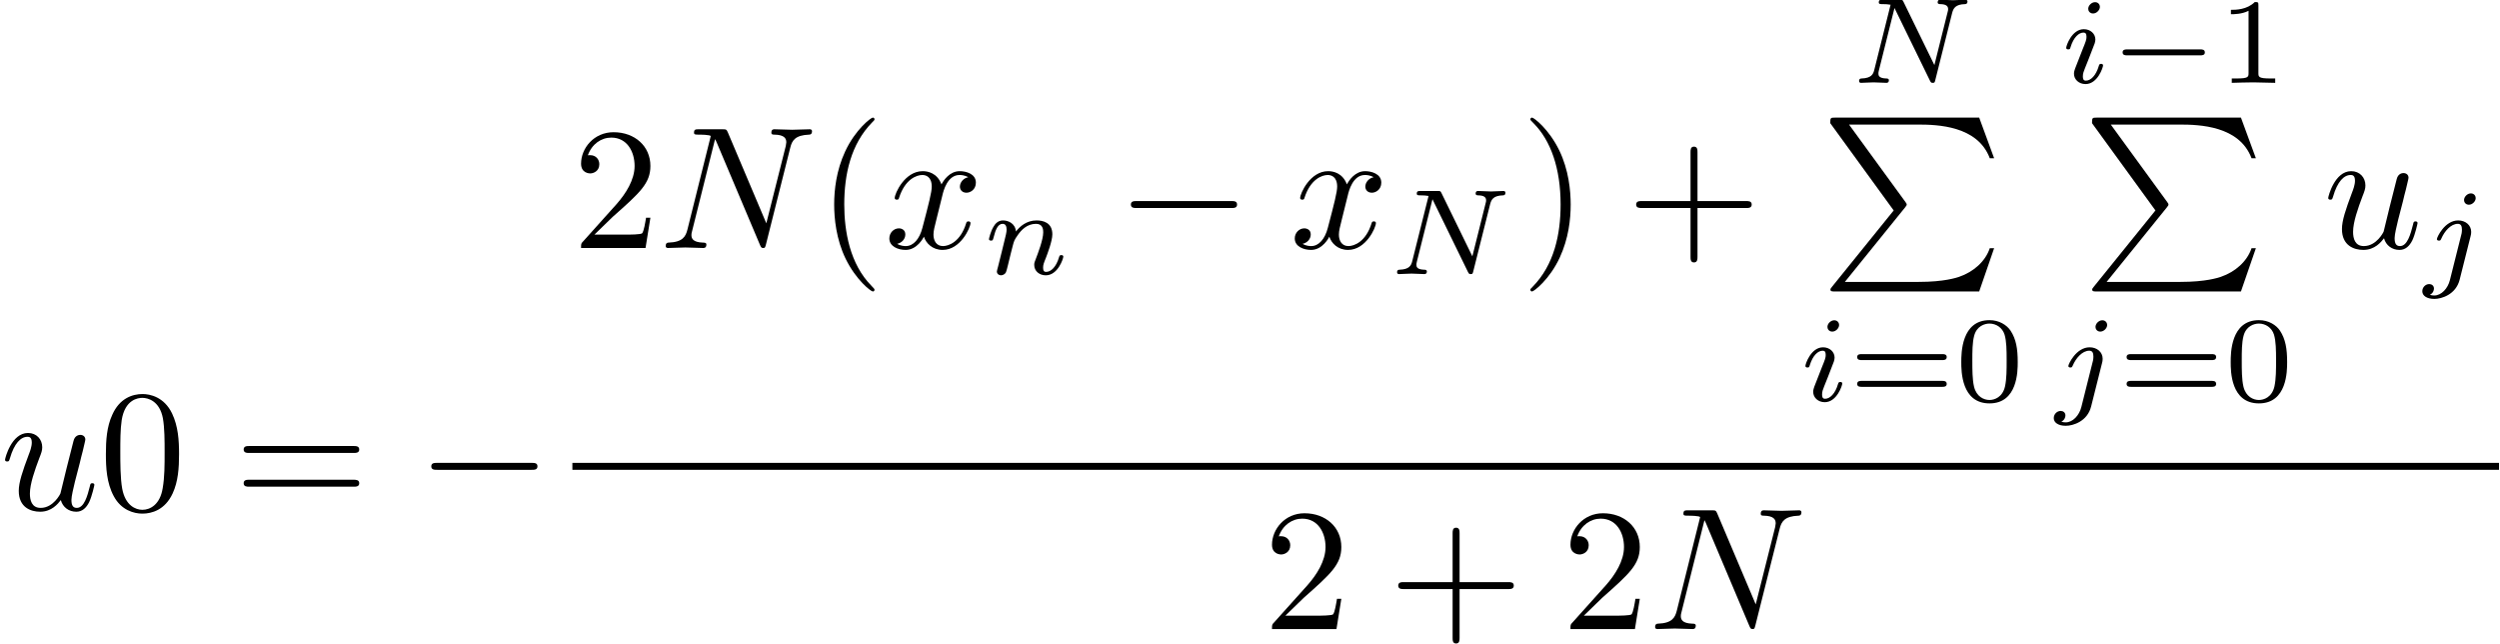
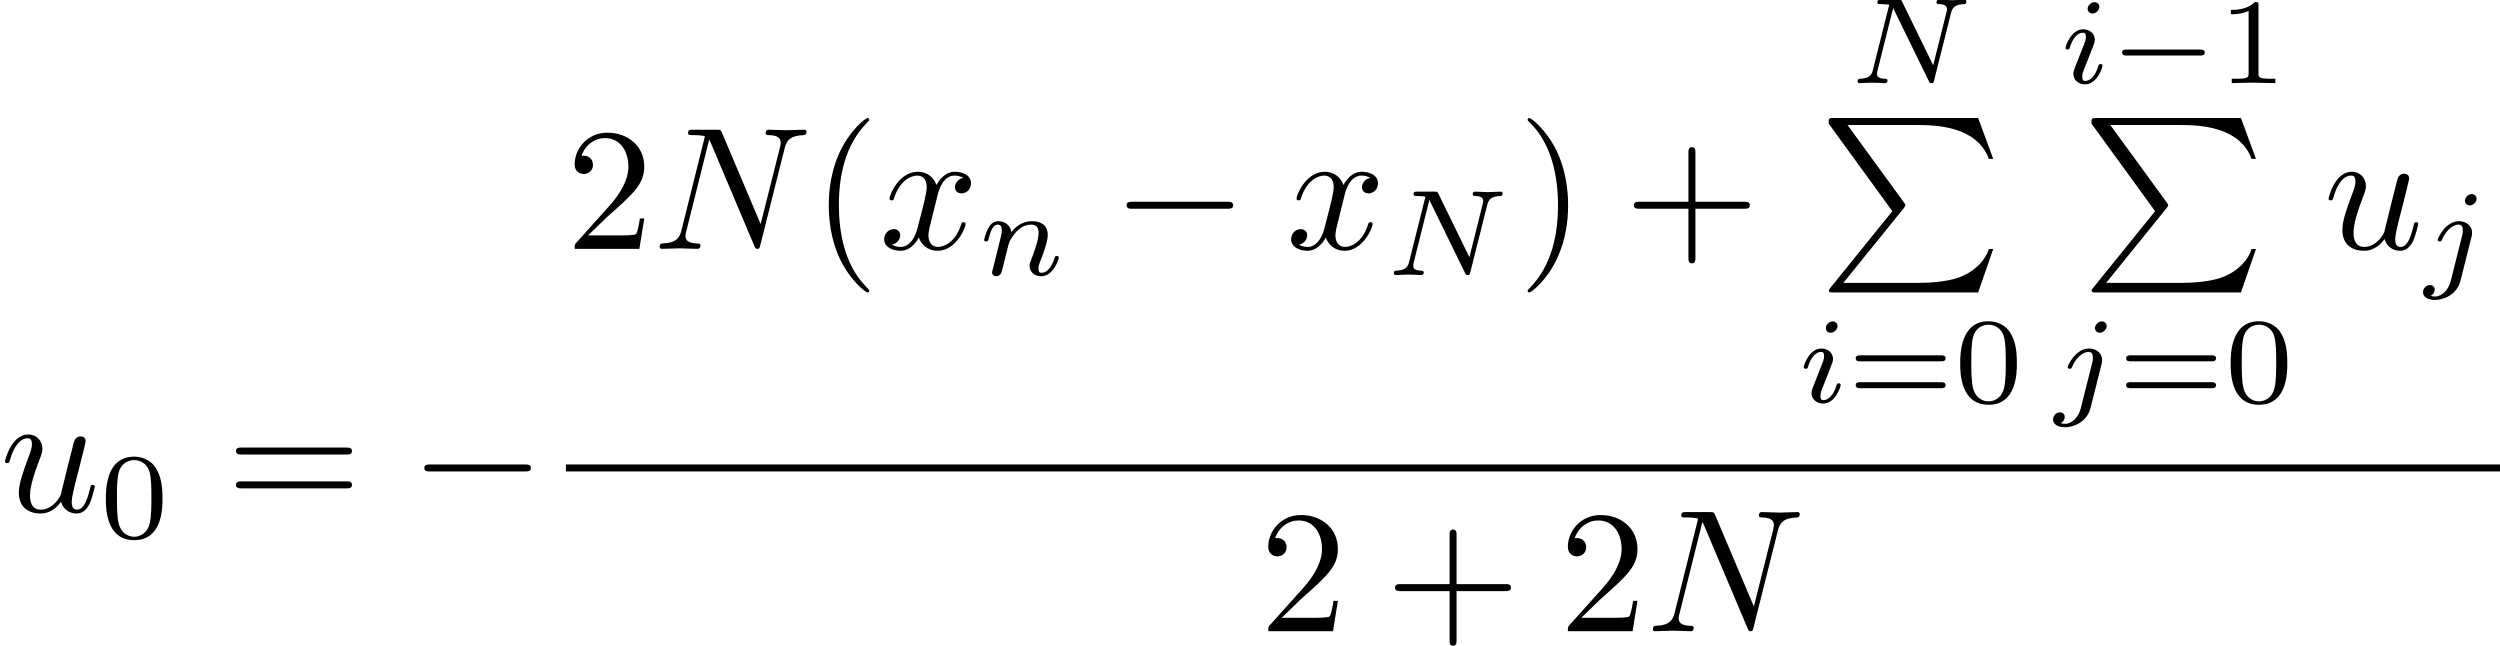
- <svg xmlns="http://www.w3.org/2000/svg" xmlns:xlink="http://www.w3.org/1999/xlink" height="55.315pt" version="1.1" viewBox="242.013 97.162 214.905 55.315" width="214.905pt">
+ <svg xmlns="http://www.w3.org/2000/svg" xmlns:xlink="http://www.w3.org/1999/xlink" height="55.315pt" version="1.1" viewBox="242.397 97.162 214.165 55.315" width="214.165pt">
  <defs>
    <path d="M6.565 -2.291C6.735 -2.291 6.914 -2.291 6.914 -2.491S6.735 -2.69 6.565 -2.69H1.176C1.006 -2.69 0.827 -2.69 0.827 -2.491S1.006 -2.291 1.176 -2.291H6.565Z" id="g0-0" />
    <path d="M7.532 -5.758C7.631 -6.157 7.811 -6.466 8.608 -6.496C8.658 -6.496 8.777 -6.506 8.777 -6.695C8.777 -6.705 8.777 -6.804 8.648 -6.804C8.319 -6.804 7.97 -6.775 7.641 -6.775C7.303 -6.775 6.954 -6.804 6.625 -6.804C6.565 -6.804 6.446 -6.804 6.446 -6.605C6.446 -6.496 6.545 -6.496 6.625 -6.496C7.193 -6.486 7.303 -6.276 7.303 -6.057C7.303 -6.027 7.283 -5.878 7.273 -5.848L6.157 -1.415L3.955 -6.615C3.875 -6.795 3.865 -6.804 3.636 -6.804H2.301C2.102 -6.804 2.012 -6.804 2.012 -6.605C2.012 -6.496 2.102 -6.496 2.291 -6.496C2.341 -6.496 2.969 -6.496 2.969 -6.406L1.634 -1.056C1.534 -0.658 1.365 -0.339 0.558 -0.309C0.498 -0.309 0.389 -0.299 0.389 -0.11C0.389 -0.04 0.438 0 0.518 0C0.837 0 1.186 -0.03 1.514 -0.03C1.853 -0.03 2.212 0 2.54 0C2.59 0 2.72 0 2.72 -0.199C2.72 -0.299 2.63 -0.309 2.521 -0.309C1.943 -0.329 1.863 -0.548 1.863 -0.747C1.863 -0.817 1.873 -0.867 1.903 -0.976L3.218 -6.237C3.258 -6.177 3.258 -6.157 3.308 -6.057L5.788 -0.189C5.858 -0.02 5.888 0 5.978 0C6.087 0 6.087 -0.03 6.137 -0.209L7.532 -5.758Z" id="g2-78" />
    <path d="M3.487 -0.558C3.597 -0.149 3.945 0.11 4.374 0.11C4.722 0.11 4.951 -0.12 5.111 -0.438C5.28 -0.797 5.41 -1.405 5.41 -1.425C5.41 -1.524 5.32 -1.524 5.29 -1.524C5.191 -1.524 5.181 -1.484 5.151 -1.345C5.011 -0.787 4.822 -0.11 4.403 -0.11C4.194 -0.11 4.095 -0.239 4.095 -0.568C4.095 -0.787 4.214 -1.255 4.294 -1.604L4.573 -2.68C4.603 -2.829 4.702 -3.208 4.742 -3.357C4.792 -3.587 4.892 -3.965 4.892 -4.025C4.892 -4.204 4.752 -4.294 4.603 -4.294C4.553 -4.294 4.294 -4.284 4.214 -3.945C4.025 -3.218 3.587 -1.474 3.467 -0.946C3.457 -0.907 3.059 -0.11 2.331 -0.11C1.813 -0.11 1.714 -0.558 1.714 -0.927C1.714 -1.484 1.993 -2.271 2.252 -2.959C2.371 -3.258 2.421 -3.397 2.421 -3.587C2.421 -4.035 2.102 -4.403 1.604 -4.403C0.658 -4.403 0.289 -2.959 0.289 -2.869C0.289 -2.77 0.389 -2.77 0.408 -2.77C0.508 -2.77 0.518 -2.79 0.568 -2.949C0.817 -3.816 1.196 -4.184 1.574 -4.184C1.664 -4.184 1.823 -4.174 1.823 -3.856C1.823 -3.616 1.714 -3.328 1.654 -3.178C1.285 -2.192 1.076 -1.574 1.076 -1.086C1.076 -0.139 1.763 0.11 2.301 0.11C2.959 0.11 3.318 -0.339 3.487 -0.558Z" id="g2-117" />
    <path d="M3.328 -3.009C3.387 -3.268 3.616 -4.184 4.314 -4.184C4.364 -4.184 4.603 -4.184 4.812 -4.055C4.533 -4.005 4.334 -3.756 4.334 -3.517C4.334 -3.357 4.443 -3.168 4.712 -3.168C4.932 -3.168 5.25 -3.347 5.25 -3.746C5.25 -4.264 4.663 -4.403 4.324 -4.403C3.746 -4.403 3.397 -3.875 3.278 -3.646C3.029 -4.304 2.491 -4.403 2.202 -4.403C1.166 -4.403 0.598 -3.118 0.598 -2.869C0.598 -2.77 0.697 -2.77 0.717 -2.77C0.797 -2.77 0.827 -2.79 0.847 -2.879C1.186 -3.935 1.843 -4.184 2.182 -4.184C2.371 -4.184 2.72 -4.095 2.72 -3.517C2.72 -3.208 2.55 -2.54 2.182 -1.146C2.022 -0.528 1.674 -0.11 1.235 -0.11C1.176 -0.11 0.946 -0.11 0.737 -0.239C0.986 -0.289 1.205 -0.498 1.205 -0.777C1.205 -1.046 0.986 -1.126 0.837 -1.126C0.538 -1.126 0.289 -0.867 0.289 -0.548C0.289 -0.09 0.787 0.11 1.225 0.11C1.883 0.11 2.242 -0.588 2.271 -0.648C2.391 -0.279 2.75 0.11 3.347 0.11C4.374 0.11 4.941 -1.176 4.941 -1.425C4.941 -1.524 4.852 -1.524 4.822 -1.524C4.732 -1.524 4.712 -1.484 4.692 -1.415C4.364 -0.349 3.686 -0.11 3.367 -0.11C2.979 -0.11 2.819 -0.428 2.819 -0.767C2.819 -0.986 2.879 -1.205 2.989 -1.644L3.328 -3.009Z" id="g2-120" />
    <path d="M3.599 -2.225C3.599 -2.992 3.508 -3.543 3.187 -4.031C2.971 -4.352 2.538 -4.631 1.981 -4.631C0.363 -4.631 0.363 -2.727 0.363 -2.225S0.363 0.139 1.981 0.139S3.599 -1.723 3.599 -2.225ZM1.981 -0.056C1.66 -0.056 1.234 -0.244 1.095 -0.816C0.997 -1.227 0.997 -1.799 0.997 -2.315C0.997 -2.824 0.997 -3.354 1.102 -3.738C1.248 -4.289 1.695 -4.435 1.981 -4.435C2.357 -4.435 2.72 -4.205 2.845 -3.801C2.957 -3.424 2.964 -2.922 2.964 -2.315C2.964 -1.799 2.964 -1.283 2.873 -0.844C2.734 -0.209 2.26 -0.056 1.981 -0.056Z" id="g5-48" />
    <path d="M2.336 -4.435C2.336 -4.624 2.322 -4.631 2.127 -4.631C1.681 -4.191 1.046 -4.184 0.76 -4.184V-3.933C0.928 -3.933 1.388 -3.933 1.771 -4.129V-0.572C1.771 -0.342 1.771 -0.251 1.074 -0.251H0.809V0C0.934 -0.007 1.792 -0.028 2.05 -0.028C2.267 -0.028 3.145 -0.007 3.299 0V-0.251H3.034C2.336 -0.251 2.336 -0.342 2.336 -0.572V-4.435Z" id="g5-49" />
    <path d="M5.356 -2.343C5.461 -2.343 5.621 -2.343 5.621 -2.518C5.621 -2.685 5.454 -2.685 5.363 -2.685H0.746C0.656 -2.685 0.488 -2.685 0.488 -2.518C0.488 -2.343 0.649 -2.343 0.753 -2.343H5.356ZM5.363 -0.809C5.454 -0.809 5.621 -0.809 5.621 -0.976C5.621 -1.151 5.461 -1.151 5.356 -1.151H0.753C0.649 -1.151 0.488 -1.151 0.488 -0.976C0.488 -0.809 0.656 -0.809 0.746 -0.809H5.363Z" id="g5-61" />
    <path d="M5.816 -4.003C5.886 -4.268 5.998 -4.498 6.555 -4.512C6.59 -4.512 6.695 -4.519 6.695 -4.665C6.695 -4.707 6.66 -4.763 6.59 -4.763C6.36 -4.763 6.102 -4.735 5.865 -4.735C5.698 -4.735 5.293 -4.763 5.126 -4.763C5.091 -4.763 4.986 -4.763 4.986 -4.61C4.986 -4.519 5.077 -4.512 5.14 -4.512C5.468 -4.505 5.586 -4.401 5.586 -4.226C5.586 -4.17 5.579 -4.135 5.558 -4.059L4.798 -1.018L3.027 -4.645C2.971 -4.763 2.957 -4.763 2.79 -4.763H1.834C1.702 -4.763 1.611 -4.763 1.611 -4.61C1.611 -4.512 1.695 -4.512 1.841 -4.512S2.141 -4.505 2.287 -4.477L1.353 -0.746C1.29 -0.481 1.172 -0.272 0.628 -0.251C0.579 -0.251 0.481 -0.244 0.481 -0.105C0.481 -0.028 0.537 0 0.586 0C0.816 0 1.074 -0.028 1.311 -0.028C1.478 -0.028 1.883 0 2.05 0C2.12 0 2.19 -0.035 2.19 -0.146C2.19 -0.244 2.106 -0.251 2.029 -0.251C1.59 -0.265 1.59 -0.446 1.59 -0.544C1.59 -0.572 1.59 -0.607 1.618 -0.718L2.511 -4.289L4.547 -0.119C4.603 -0.007 4.631 0 4.7 0C4.812 0 4.812 -0.021 4.847 -0.146L5.816 -4.003Z" id="g3-78" />
    <path d="M2.26 -4.359C2.26 -4.47 2.176 -4.624 1.981 -4.624C1.792 -4.624 1.59 -4.442 1.59 -4.24C1.59 -4.122 1.681 -3.975 1.869 -3.975C2.071 -3.975 2.26 -4.17 2.26 -4.359ZM0.837 -0.816C0.809 -0.725 0.774 -0.642 0.774 -0.523C0.774 -0.195 1.053 0.07 1.437 0.07C2.134 0.07 2.441 -0.893 2.441 -0.997C2.441 -1.088 2.35 -1.088 2.329 -1.088C2.232 -1.088 2.225 -1.046 2.197 -0.969C2.036 -0.411 1.73 -0.126 1.458 -0.126C1.318 -0.126 1.283 -0.216 1.283 -0.37C1.283 -0.53 1.332 -0.663 1.395 -0.816C1.465 -1.004 1.541 -1.193 1.618 -1.374C1.681 -1.541 1.932 -2.176 1.96 -2.26C1.981 -2.329 2.001 -2.413 2.001 -2.483C2.001 -2.81 1.723 -3.075 1.339 -3.075C0.649 -3.075 0.328 -2.127 0.328 -2.008C0.328 -1.918 0.425 -1.918 0.446 -1.918C0.544 -1.918 0.551 -1.953 0.572 -2.029C0.753 -2.629 1.06 -2.88 1.318 -2.88C1.43 -2.88 1.492 -2.824 1.492 -2.636C1.492 -2.476 1.451 -2.371 1.276 -1.939L0.837 -0.816Z" id="g3-105" />
    <path d="M3.062 -4.359C3.062 -4.477 2.971 -4.624 2.783 -4.624C2.58 -4.624 2.392 -4.428 2.392 -4.24C2.392 -4.129 2.476 -3.975 2.671 -3.975C2.859 -3.975 3.062 -4.156 3.062 -4.359ZM1.583 0.342C1.465 0.823 1.095 1.227 0.683 1.227C0.593 1.227 0.509 1.213 0.432 1.186C0.614 1.102 0.669 0.934 0.669 0.83C0.669 0.663 0.537 0.572 0.398 0.572C0.181 0.572 0 0.76 0 0.983C0 1.248 0.272 1.423 0.69 1.423S1.925 1.172 2.141 0.321L2.769 -2.176C2.79 -2.253 2.803 -2.315 2.803 -2.42C2.803 -2.803 2.476 -3.075 2.057 -3.075C1.283 -3.075 0.837 -2.106 0.837 -2.008C0.837 -1.918 0.934 -1.918 0.955 -1.918C1.039 -1.918 1.046 -1.939 1.095 -2.043C1.269 -2.448 1.632 -2.88 2.036 -2.88C2.211 -2.88 2.273 -2.762 2.273 -2.538C2.273 -2.462 2.26 -2.364 2.253 -2.329L1.583 0.342Z" id="g3-106" />
    <path d="M0.851 -0.439C0.823 -0.349 0.781 -0.174 0.781 -0.153C0.781 0 0.907 0.07 1.018 0.07C1.144 0.07 1.255 -0.021 1.29 -0.084S1.381 -0.37 1.416 -0.516C1.451 -0.649 1.527 -0.969 1.569 -1.144C1.611 -1.297 1.653 -1.451 1.688 -1.611C1.764 -1.897 1.778 -1.953 1.981 -2.239C2.176 -2.518 2.504 -2.88 3.027 -2.88C3.431 -2.88 3.438 -2.525 3.438 -2.392C3.438 -1.974 3.138 -1.2 3.027 -0.907C2.95 -0.711 2.922 -0.649 2.922 -0.53C2.922 -0.16 3.229 0.07 3.585 0.07C4.282 0.07 4.589 -0.893 4.589 -0.997C4.589 -1.088 4.498 -1.088 4.477 -1.088C4.38 -1.088 4.373 -1.046 4.345 -0.969C4.184 -0.411 3.884 -0.126 3.605 -0.126C3.459 -0.126 3.431 -0.223 3.431 -0.37C3.431 -0.53 3.466 -0.621 3.592 -0.934C3.675 -1.151 3.961 -1.89 3.961 -2.28C3.961 -2.957 3.424 -3.075 3.055 -3.075C2.476 -3.075 2.085 -2.72 1.876 -2.441C1.827 -2.922 1.416 -3.075 1.13 -3.075C0.83 -3.075 0.669 -2.859 0.579 -2.699C0.425 -2.441 0.328 -2.043 0.328 -2.008C0.328 -1.918 0.425 -1.918 0.446 -1.918C0.544 -1.918 0.551 -1.939 0.6 -2.127C0.704 -2.538 0.837 -2.88 1.109 -2.88C1.29 -2.88 1.339 -2.727 1.339 -2.538C1.339 -2.406 1.276 -2.148 1.227 -1.96S1.109 -1.485 1.074 -1.332L0.851 -0.439Z" id="g3-110" />
    <path d="M5.189 -1.576C5.3 -1.576 5.468 -1.576 5.468 -1.743C5.468 -1.918 5.307 -1.918 5.189 -1.918H1.032C0.921 -1.918 0.753 -1.918 0.753 -1.75C0.753 -1.576 0.914 -1.576 1.032 -1.576H5.189Z" id="g1-0" />
    <path d="M3.298 2.391C3.298 2.361 3.298 2.341 3.128 2.172C1.883 0.917 1.564 -0.966 1.564 -2.491C1.564 -4.224 1.943 -5.958 3.168 -7.203C3.298 -7.323 3.298 -7.342 3.298 -7.372C3.298 -7.442 3.258 -7.472 3.198 -7.472C3.098 -7.472 2.202 -6.795 1.614 -5.529C1.106 -4.433 0.986 -3.328 0.986 -2.491C0.986 -1.714 1.096 -0.508 1.644 0.618C2.242 1.843 3.098 2.491 3.198 2.491C3.258 2.491 3.298 2.461 3.298 2.391Z" id="g4-40" />
    <path d="M2.879 -2.491C2.879 -3.268 2.77 -4.473 2.222 -5.599C1.624 -6.824 0.767 -7.472 0.667 -7.472C0.608 -7.472 0.568 -7.432 0.568 -7.372C0.568 -7.342 0.568 -7.323 0.757 -7.143C1.734 -6.157 2.301 -4.573 2.301 -2.491C2.301 -0.787 1.933 0.966 0.697 2.222C0.568 2.341 0.568 2.361 0.568 2.391C0.568 2.451 0.608 2.491 0.667 2.491C0.767 2.491 1.664 1.813 2.252 0.548C2.76 -0.548 2.879 -1.654 2.879 -2.491Z" id="g4-41" />
    <path d="M4.075 -2.291H6.854C6.994 -2.291 7.183 -2.291 7.183 -2.491S6.994 -2.69 6.854 -2.69H4.075V-5.479C4.075 -5.619 4.075 -5.808 3.875 -5.808S3.676 -5.619 3.676 -5.479V-2.69H0.887C0.747 -2.69 0.558 -2.69 0.558 -2.491S0.747 -2.291 0.887 -2.291H3.676V0.498C3.676 0.638 3.676 0.827 3.875 0.827S4.075 0.638 4.075 0.498V-2.291Z" id="g4-43" />
-     <path d="M4.583 -3.188C4.583 -3.985 4.533 -4.782 4.184 -5.519C3.726 -6.476 2.909 -6.635 2.491 -6.635C1.893 -6.635 1.166 -6.376 0.757 -5.45C0.438 -4.762 0.389 -3.985 0.389 -3.188C0.389 -2.441 0.428 -1.544 0.837 -0.787C1.265 0.02 1.993 0.219 2.481 0.219C3.019 0.219 3.776 0.01 4.214 -0.936C4.533 -1.624 4.583 -2.401 4.583 -3.188ZM2.481 0C2.092 0 1.504 -0.249 1.325 -1.205C1.215 -1.803 1.215 -2.72 1.215 -3.308C1.215 -3.945 1.215 -4.603 1.295 -5.141C1.484 -6.326 2.232 -6.416 2.481 -6.416C2.809 -6.416 3.467 -6.237 3.656 -5.25C3.756 -4.692 3.756 -3.935 3.756 -3.308C3.756 -2.56 3.756 -1.883 3.646 -1.245C3.497 -0.299 2.929 0 2.481 0Z" id="g4-48" />
    <path d="M1.265 -0.767L2.321 -1.793C3.875 -3.168 4.473 -3.706 4.473 -4.702C4.473 -5.838 3.577 -6.635 2.361 -6.635C1.235 -6.635 0.498 -5.719 0.498 -4.832C0.498 -4.274 0.996 -4.274 1.026 -4.274C1.196 -4.274 1.544 -4.394 1.544 -4.802C1.544 -5.061 1.365 -5.32 1.016 -5.32C0.936 -5.32 0.917 -5.32 0.887 -5.31C1.116 -5.958 1.654 -6.326 2.232 -6.326C3.138 -6.326 3.567 -5.519 3.567 -4.702C3.567 -3.905 3.068 -3.118 2.521 -2.501L0.608 -0.369C0.498 -0.259 0.498 -0.239 0.498 0H4.194L4.473 -1.734H4.224C4.174 -1.435 4.105 -0.996 4.005 -0.847C3.935 -0.767 3.278 -0.767 3.059 -0.767H1.265Z" id="g4-50" />
    <path d="M6.844 -3.258C6.994 -3.258 7.183 -3.258 7.183 -3.457S6.994 -3.656 6.854 -3.656H0.887C0.747 -3.656 0.558 -3.656 0.558 -3.457S0.747 -3.258 0.897 -3.258H6.844ZM6.854 -1.325C6.994 -1.325 7.183 -1.325 7.183 -1.524S6.994 -1.724 6.844 -1.724H0.897C0.747 -1.724 0.558 -1.724 0.558 -1.524S0.747 -1.325 0.887 -1.325H6.854Z" id="g4-61" />
    <path d="M4.194 5.32L0.658 9.694C0.578 9.793 0.568 9.813 0.568 9.853C0.568 9.963 0.658 9.963 0.837 9.963H9.096L9.953 7.482H9.704C9.455 8.229 8.787 8.837 7.94 9.126C7.781 9.176 7.093 9.415 5.629 9.415H1.395L4.852 5.141C4.922 5.051 4.941 5.021 4.941 4.981S4.932 4.932 4.872 4.842L1.634 0.399H5.579C6.715 0.399 9.006 0.468 9.704 2.331H9.953L9.096 0H0.837C0.568 0 0.558 0.01 0.558 0.319L4.194 5.32Z" id="g6-80" />
  </defs>
  <g id="page1" transform="matrix(1.5 0 0 1.5 0 0)">
-     <use x="161.342" xlink:href="#g2-117" y="93.991" />
-     <use x="167.024" xlink:href="#g4-48" y="93.991" />
-     <use x="174.754" xlink:href="#g4-61" y="93.991" />
-     <use x="185.241" xlink:href="#g0-0" y="93.991" />
-     <use x="194.157" xlink:href="#g4-50" y="78.987" />
-     <use x="199.119" xlink:href="#g2-78" y="78.987" />
-     <use x="208.18" xlink:href="#g4-40" y="78.987" />
-     <use x="212.04" xlink:href="#g2-120" y="78.987" />
-     <use x="217.713" xlink:href="#g3-110" y="80.482" />
-     <use x="225.35" xlink:href="#g0-0" y="78.987" />
-     <use x="235.283" xlink:href="#g2-120" y="78.987" />
-     <use x="240.956" xlink:href="#g3-78" y="80.482" />
-     <use x="248.512" xlink:href="#g4-41" y="78.987" />
-     <use x="254.586" xlink:href="#g4-43" y="78.987" />
-     <use x="267.444" xlink:href="#g3-78" y="69.523" />
-     <use x="265.715" xlink:href="#g6-80" y="71.515" />
-     <use x="264.52" xlink:href="#g3-105" y="87.753" />
-     <use x="267.328" xlink:href="#g5-61" y="87.753" />
-     <use x="273.421" xlink:href="#g5-48" y="87.753" />
-     <use x="279.471" xlink:href="#g3-105" y="69.523" />
-     <use x="282.28" xlink:href="#g1-0" y="69.523" />
-     <use x="288.483" xlink:href="#g5-49" y="69.523" />
-     <use x="280.722" xlink:href="#g6-80" y="71.515" />
-     <use x="279.086" xlink:href="#g3-106" y="87.753" />
-     <use x="282.774" xlink:href="#g5-61" y="87.753" />
-     <use x="288.867" xlink:href="#g5-48" y="87.753" />
-     <use x="294.533" xlink:href="#g2-117" y="78.987" />
-     <use x="300.215" xlink:href="#g3-106" y="80.482" />
-     <rect height="0.398" width="110.456" x="194.157" y="91.301" />
-     <use x="233.769" xlink:href="#g4-50" y="100.824" />
-     <use x="240.946" xlink:href="#g4-43" y="100.824" />
-     <use x="250.88" xlink:href="#g4-50" y="100.824" />
-     <use x="255.842" xlink:href="#g2-78" y="100.824" />
+     <use x="161.598" xlink:href="#g2-117" y="93.991" />
+     <use x="167.28" xlink:href="#g5-48" y="95.485" />
+     <use x="174.517" xlink:href="#g4-61" y="93.991" />
+     <use x="185.004" xlink:href="#g0-0" y="93.991" />
+     <use x="193.919" xlink:href="#g4-50" y="78.987" />
+     <use x="198.882" xlink:href="#g2-78" y="78.987" />
+     <use x="207.943" xlink:href="#g4-40" y="78.987" />
+     <use x="211.803" xlink:href="#g2-120" y="78.987" />
+     <use x="217.475" xlink:href="#g3-110" y="80.482" />
+     <use x="225.112" xlink:href="#g0-0" y="78.987" />
+     <use x="235.046" xlink:href="#g2-120" y="78.987" />
+     <use x="240.719" xlink:href="#g3-78" y="80.482" />
+     <use x="248.275" xlink:href="#g4-41" y="78.987" />
+     <use x="254.349" xlink:href="#g4-43" y="78.987" />
+     <use x="267.206" xlink:href="#g3-78" y="69.523" />
+     <use x="265.477" xlink:href="#g6-80" y="71.515" />
+     <use x="264.282" xlink:href="#g3-105" y="87.753" />
+     <use x="267.091" xlink:href="#g5-61" y="87.753" />
+     <use x="273.184" xlink:href="#g5-48" y="87.753" />
+     <use x="279.234" xlink:href="#g3-105" y="69.523" />
+     <use x="282.042" xlink:href="#g1-0" y="69.523" />
+     <use x="288.246" xlink:href="#g5-49" y="69.523" />
+     <use x="280.484" xlink:href="#g6-80" y="71.515" />
+     <use x="278.849" xlink:href="#g3-106" y="87.753" />
+     <use x="282.536" xlink:href="#g5-61" y="87.753" />
+     <use x="288.629" xlink:href="#g5-48" y="87.753" />
+     <use x="294.296" xlink:href="#g2-117" y="78.987" />
+     <use x="299.978" xlink:href="#g3-106" y="80.482" />
+     <rect height="0.398" width="110.456" x="193.919" y="91.301" />
+     <use x="233.532" xlink:href="#g4-50" y="100.824" />
+     <use x="240.709" xlink:href="#g4-43" y="100.824" />
+     <use x="250.642" xlink:href="#g4-50" y="100.824" />
+     <use x="255.605" xlink:href="#g2-78" y="100.824" />
  </g>
</svg>
